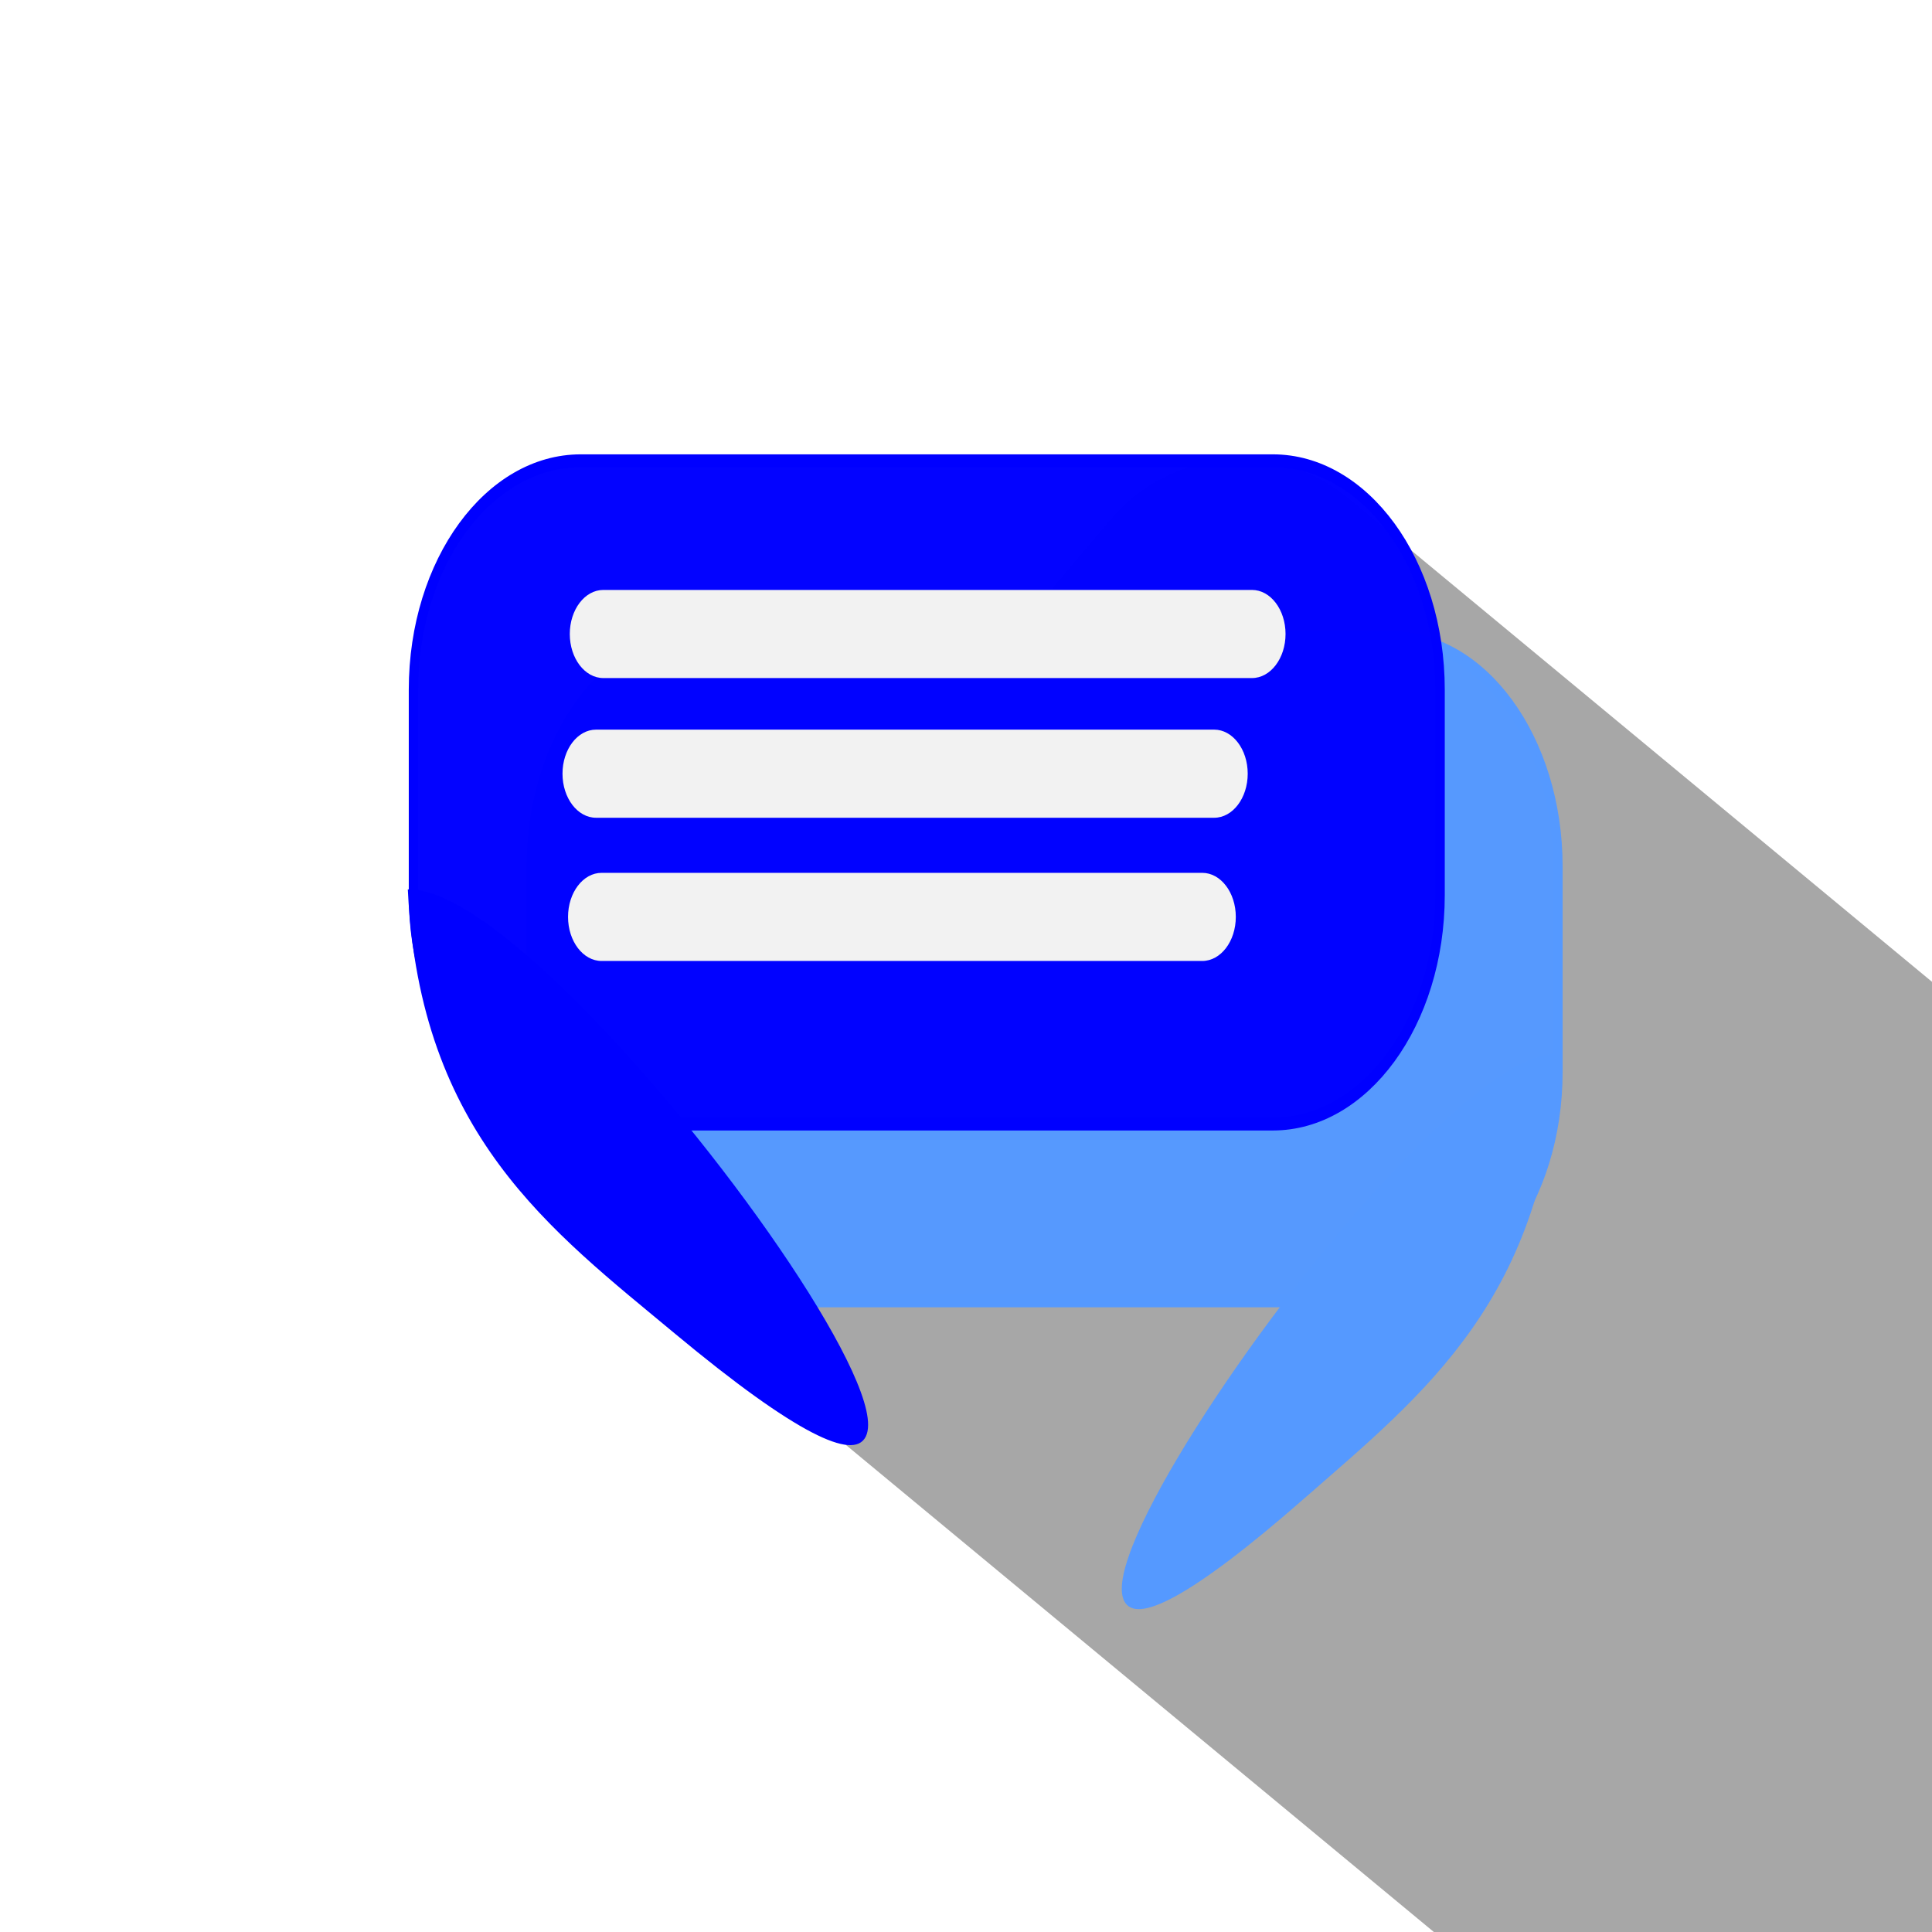
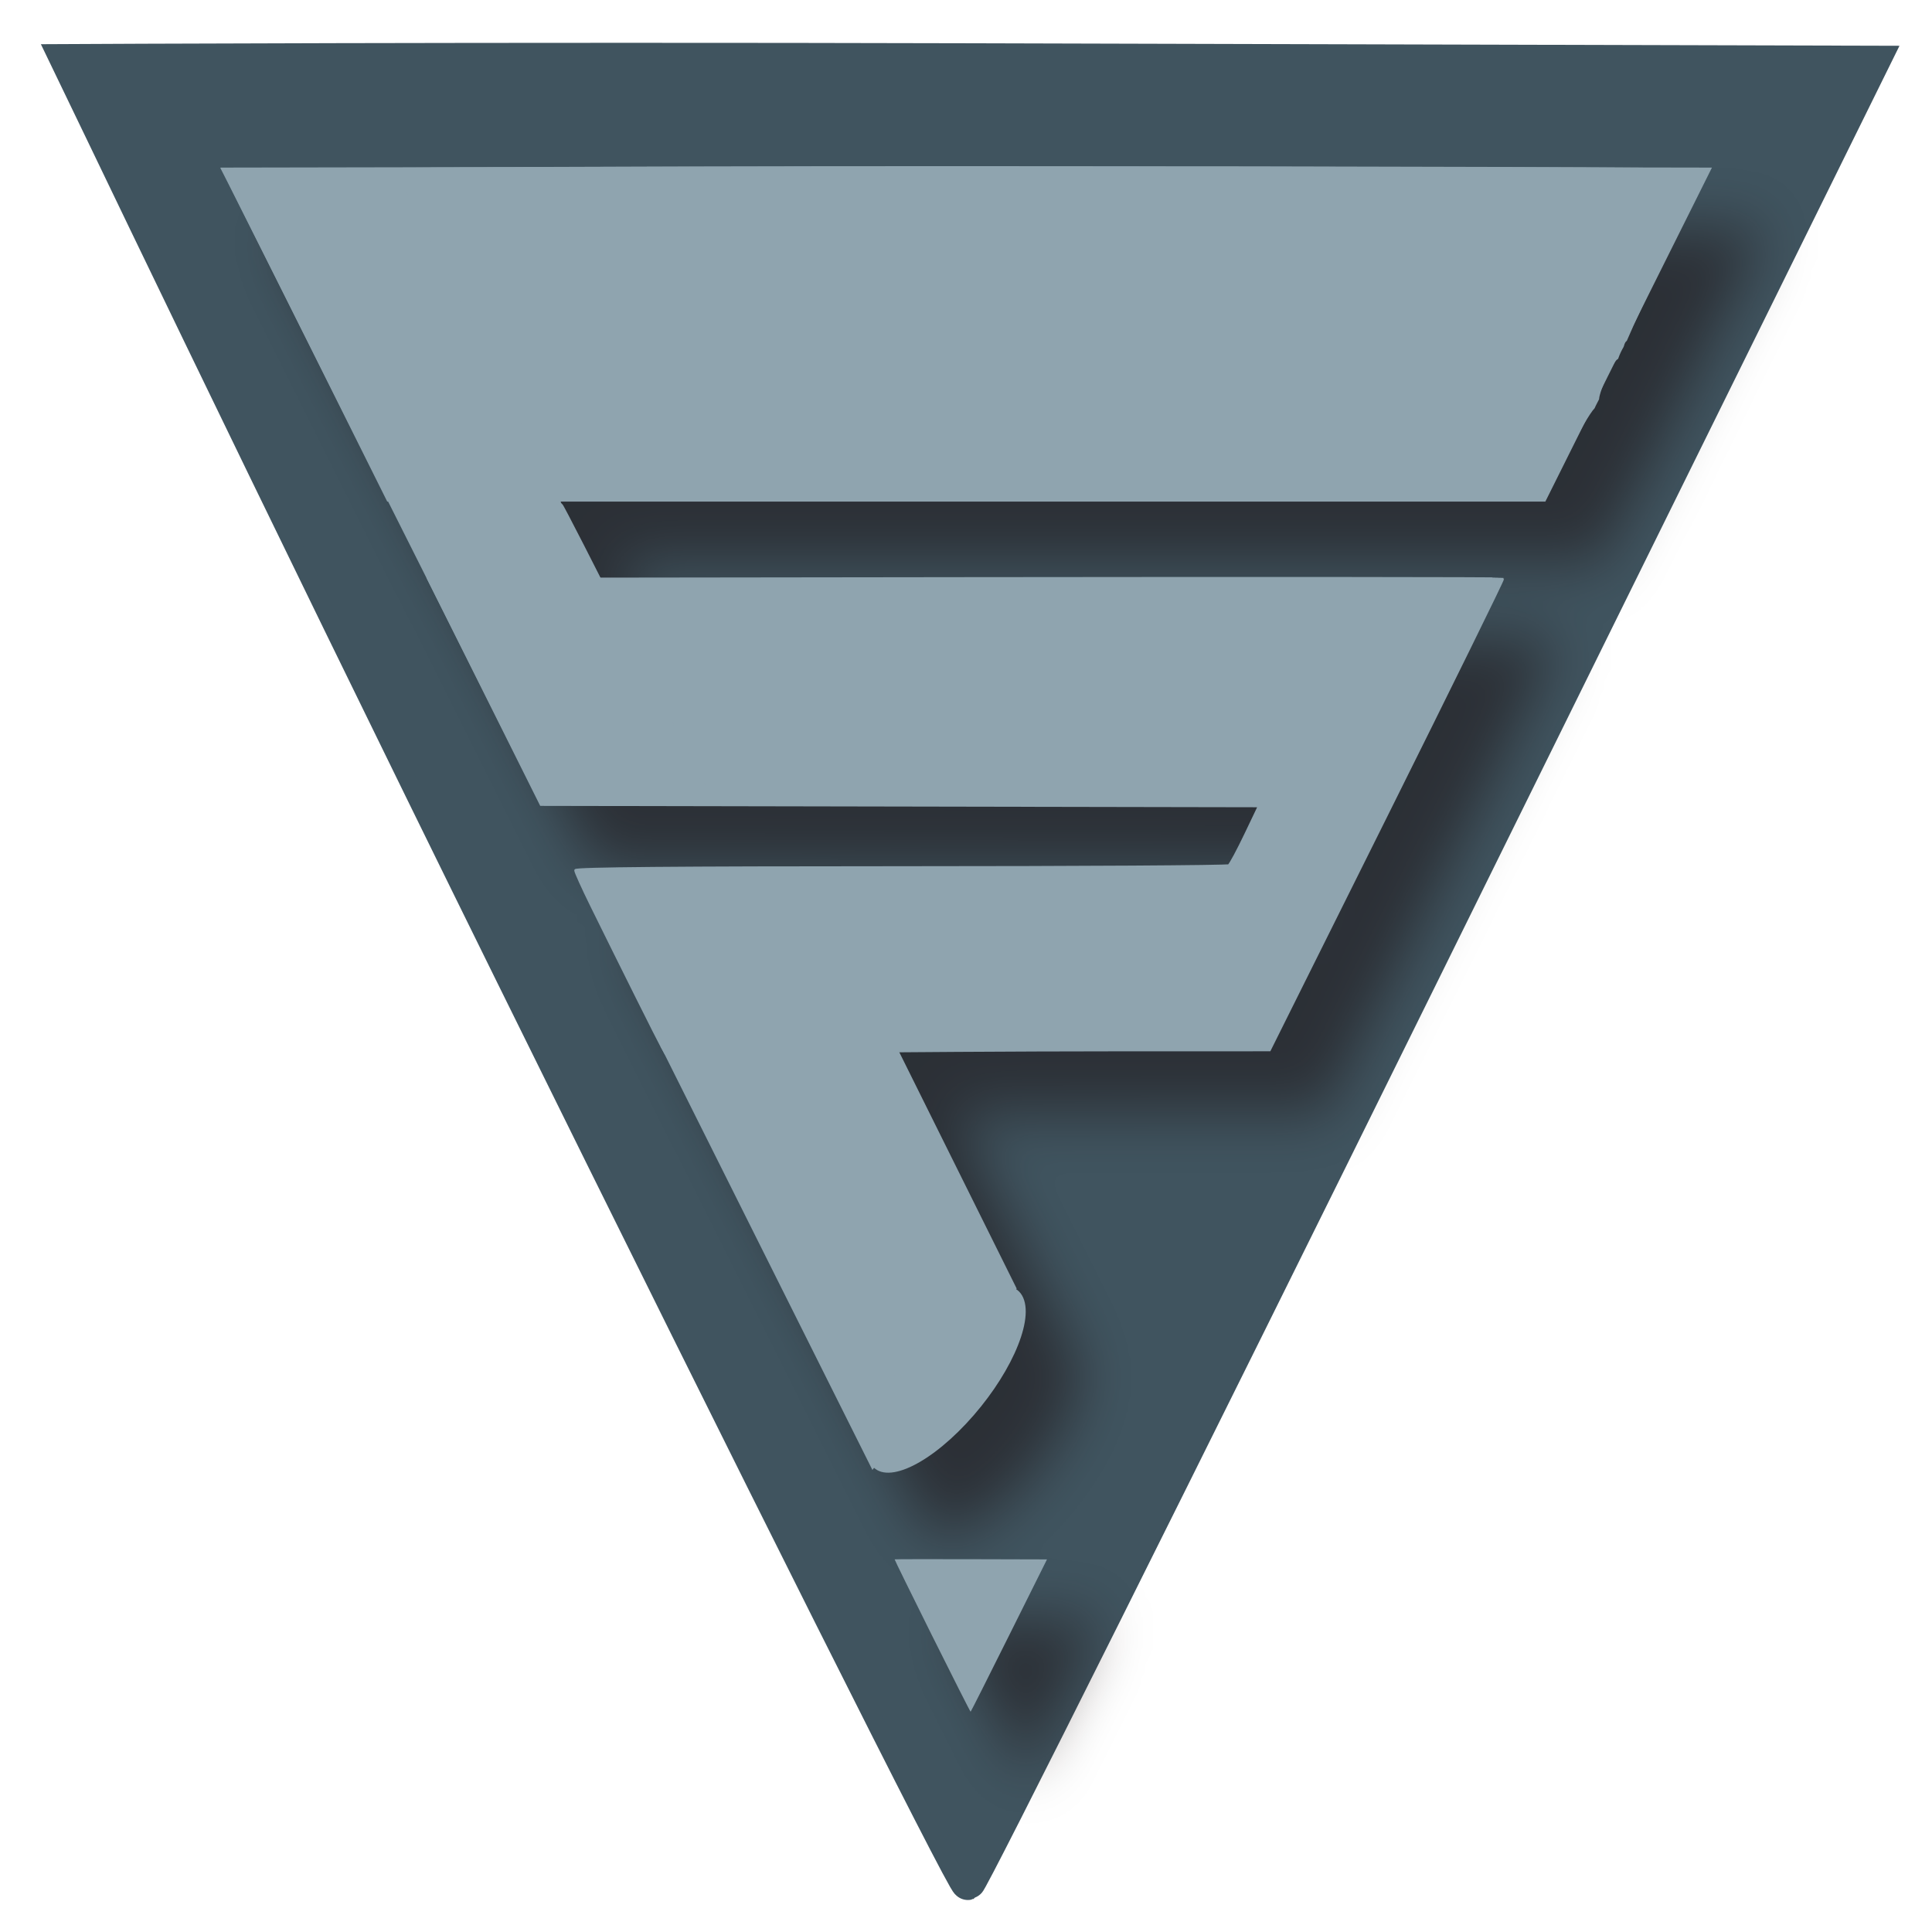
- <svg xmlns="http://www.w3.org/2000/svg" width="210mm" height="210mm" viewBox="0 0 210 210" version="1.1" id="svg8">
+ <svg xmlns="http://www.w3.org/2000/svg" id="svg8" version="1.1" viewBox="0 0 210 210" height="210mm" width="210mm">
  <defs id="defs2">
-     </defs>
-   <g id="layer1" transform="translate(0,-87)">
-     <rect style="opacity:1;fill:#000000;fill-opacity:0.347;fill-rule:nonzero;stroke:#80a1c4;stroke-width:0.042;stroke-linecap:round;stroke-linejoin:miter;stroke-miterlimit:4;stroke-dasharray:none;stroke-dashoffset:0;stroke-opacity:0;paint-order:stroke fill markers" id="rect907" width="179.924" height="114.082" x="184.802" y="15.211" ry="18.238" transform="matrix(0.7700797,0.6379478,-0.6451801,0.7640305,0,0)" />
-     <g id="g1495" transform="matrix(1.022011,0,0,1.399236,-3.95408,33.06545)">
-       <g transform="translate(-13.75834,-1.058333)" id="g1484">
-         <rect style="opacity:1;fill:#5599ff;fill-opacity:0.985;fill-rule:nonzero;stroke:#5599ff;stroke-width:1;stroke-linecap:round;stroke-linejoin:miter;stroke-miterlimit:4;stroke-dasharray:none;stroke-dashoffset:0;stroke-opacity:1;paint-order:stroke fill markers" id="rect815-5" width="109.183" height="51.525" x="74.137" y="89.135" ry="17.788" />
-         <path style="fill:#5599ff;stroke:#5599ff;stroke-width:0.308px;stroke-linecap:butt;stroke-linejoin:miter;stroke-opacity:1" d="m 183.241,121.598 c -1.225,18.783 -14.295,26.159 -26.92,34.24 -49.507,31.687 10.248,-34.24 26.92,-34.24 z" id="path836-7" />
-       </g>
-       <path id="path836" d="m 47.412,107.795 c 1.291,18.783 15.061,26.159 28.363,34.24 52.161,31.687 -10.798,-34.24 -28.363,-34.24 z" style="fill:#0000ff;stroke:#0000ff;stroke-width:0.316px;stroke-linecap:butt;stroke-linejoin:miter;stroke-opacity:1" />
-       <rect ry="17.788" y="74.34" x="47.844" height="51.525" width="109.183" id="rect815" style="opacity:1;fill:#0000ff;fill-opacity:0.985;fill-rule:nonzero;stroke:#0000ff;stroke-width:1;stroke-linecap:round;stroke-linejoin:miter;stroke-miterlimit:4;stroke-dasharray:none;stroke-dashoffset:0;stroke-opacity:1;paint-order:stroke fill markers" />
-       <g style="fill:#f2f2f2;stroke:#f2f2f2" id="g1180-3" transform="matrix(-1.042731,0,0,1,233.9543,5.909943)">
-         <rect style="opacity:1;fill:#f2f2f2;fill-opacity:1;stroke:#f2f2f2;stroke-width:0;stroke-linecap:round;stroke-linejoin:miter;stroke-miterlimit:4;stroke-dasharray:none;stroke-dashoffset:0;stroke-opacity:0.965;paint-order:stroke fill markers" id="rect64-29" width="73.004" height="6.846" x="89.536" y="78.463" ry="3.423" />
-         <rect style="opacity:1;fill:#f2f2f2;fill-opacity:1;stroke:#f2f2f2;stroke-width:0;stroke-linecap:round;stroke-linejoin:miter;stroke-miterlimit:4;stroke-dasharray:none;stroke-dashoffset:0;stroke-opacity:0.965;paint-order:stroke fill markers" id="rect64-2-0" width="69.889" height="6.846" x="93.394" y="89.315" ry="3.423" />
-         <rect style="opacity:1;fill:#f2f2f2;fill-opacity:1;stroke:#f2f2f2;stroke-width:0;stroke-linecap:round;stroke-linejoin:miter;stroke-miterlimit:4;stroke-dasharray:none;stroke-dashoffset:0;stroke-opacity:0.965;paint-order:stroke fill markers" id="rect64-25-7" width="68.109" height="6.846" x="94.609" y="100.44" ry="3.423" />
+     <filter id="filter7217" style="color-interpolation-filters:sRGB;">
+       <feFlood id="feFlood7207" result="flood" flood-color="rgb(18,0,0)" flood-opacity="0.431" />
+       <feComposite id="feComposite7209" result="composite1" operator="in" in2="SourceGraphic" in="flood" />
+       <feGaussianBlur id="feGaussianBlur7211" result="blur" stdDeviation="3" in="composite1" />
+       <feOffset id="feOffset7213" result="offset" dy="6" dx="6" />
+       <feComposite id="feComposite7215" result="composite2" operator="over" in2="offset" in="SourceGraphic" />
+     </filter>
+   </defs>
+   <path style="opacity:1;fill:#40545f;fill-opacity:1;fill-rule:nonzero;stroke:#40545f;stroke-width:3.718;stroke-linecap:round;stroke-linejoin:miter;stroke-miterlimit:4;stroke-dasharray:none;stroke-dashoffset:0;stroke-opacity:1;paint-order:stroke fill markers" d="M 55.759,106.078 C 28.953,51.728 7.673,7.173 7.416,6.648 8.229,6.644 51.891,6.417 105.68,6.562 l 97.799,0.265 -48.78,98.802 c -26.829,54.341 -49.1,98.906 -49.491,99.034 -0.391,0.128 -22.643,-44.236 -49.449,-98.586 z" id="path6797" />
+   <g id="g6905" style="fill:#8fa4af;fill-opacity:1;stroke:#8fa4af;stroke-opacity:1;filter:url(#filter7217)" transform="matrix(0.9953923,0,0,1.102197,1.980516,-94.90039)">
+     <g transform="translate(15.875,5.291667)" style="fill:#8fa4af;fill-opacity:1;stroke:#8fa4af;stroke-opacity:1" id="g6855">
+       <path id="rect5862" style="opacity:1;fill:#8fa4af;fill-opacity:1;fill-rule:nonzero;stroke:#8fa4af;stroke-width:0.456;stroke-linecap:round;stroke-linejoin:miter;stroke-miterlimit:4;stroke-dasharray:none;stroke-dashoffset:0;stroke-opacity:1;paint-order:stroke fill markers" d="m 54.575,184.073 19.218,-10.923 19.086,34.704 -15.436,17.522 z" />
+       <ellipse style="opacity:1;fill:#8fa4af;fill-opacity:1;fill-rule:nonzero;stroke:#8fa4af;stroke-width:0.386;stroke-linecap:round;stroke-linejoin:miter;stroke-miterlimit:4;stroke-dasharray:none;stroke-dashoffset:0;stroke-opacity:1;paint-order:stroke fill markers" id="path5864" cx="-20.517" cy="226.066" rx="11.451" ry="4.679" transform="matrix(0.7206442,-0.6933051,0.443479,0.8962848,0,0)" />
+       <g style="fill:#8fa4af;fill-opacity:1;stroke:#8fa4af;stroke-opacity:1" id="g6883">
+         <path d="m 87.663,97.375 c -14.716,0 -29.433,0.009 -40.598,0.027 l -40.599,0.067 9.017,16.338 9.017,16.338 H 87.653 150.806 l 7.842,-14.2 c 0.031,-0.074 0.061,-0.149 0.095,-0.223 0.046,-0.098 0.092,-0.197 0.143,-0.292 0.036,-0.068 0.073,-0.136 0.111,-0.203 0.036,-0.064 0.071,-0.129 0.113,-0.19 0.018,-0.027 0.036,-0.053 0.052,-0.081 0.007,-0.012 0.015,-0.023 0.021,-0.035 0.01,-0.02 0.019,-0.041 0.029,-0.061 0.005,-0.011 0.005,-0.011 0.004,-0.007 0.003,-0.007 -0.004,0.015 0.002,-0.004 0.002,-0.007 0.003,-0.011 0.006,-0.021 0.003,-0.012 0.007,-0.025 0.011,-0.037 0.086,-0.287 0.221,-0.473 0.369,-0.573 l 0.227,-0.411 9.023,-16.338 -40.594,-0.067 c -11.163,-0.018 -25.879,-0.027 -40.595,-0.027 z" style="opacity:1;fill:#8fa4af;fill-opacity:1;fill-rule:nonzero;stroke:#8fa4af;stroke-width:0.265;stroke-linecap:round;stroke-linejoin:miter;stroke-miterlimit:4;stroke-dasharray:none;stroke-dashoffset:0;stroke-opacity:1;paint-order:stroke fill markers" id="path5848" />
+         <path id="path5856" d="m 54.433,184.073 c -0.4,-0.639 -4.39,-7.854 -7.698,-13.919 -0.968,-1.775 -1.76,-3.352 -1.76,-3.506 0,-0.194 10.816,-0.28 35.52,-0.283 19.536,-0.002 35.657,-0.091 35.824,-0.198 0.167,-0.107 0.981,-1.474 1.808,-3.038 l 1.504,-2.843 -39.213,-0.067 -39.213,-0.067 -6.139,-11.113 -6.139,-11.113 58.602,-0.067 c 32.231,-0.037 58.65,-0.019 58.708,0.039 0.058,0.058 -5.647,10.534 -12.677,23.28 l -12.783,23.174 -17.33,0.005 c -9.532,0.003 -24.369,0.083 -32.973,0.18 l -15.642,0.175 z" style="opacity:1;fill:#8fa4af;fill-opacity:1;fill-rule:nonzero;stroke:#8fa4af;stroke-width:0.265;stroke-linecap:round;stroke-linejoin:miter;stroke-miterlimit:4;stroke-dasharray:none;stroke-dashoffset:0;stroke-opacity:1;paint-order:stroke fill markers" />
+         <path d="m 87.588,97.457 c -44.408,0 -80.663,0.202 -80.566,0.449 0.097,0.247 4.069,7.51 8.826,16.14 l 8.651,15.691 H 87.656 150.812 l 2.452,-4.498 c 1.129,-2.072 2.264,-3.821 2.789,-4.336 0.016,-0.033 0.031,-0.067 0.049,-0.1 0.025,-0.047 0.049,-0.093 0.074,-0.139 0.024,-0.044 0.048,-0.087 0.073,-0.131 0.024,-0.042 0.047,-0.083 0.071,-0.125 0.023,-0.041 0.047,-0.081 0.07,-0.122 0.022,-0.039 0.045,-0.078 0.067,-0.116 0.011,-0.02 0.023,-0.039 0.034,-0.059 0.101,-0.966 1.519,-3.766 2.129,-4.099 0.04,-0.097 0.079,-0.193 0.122,-0.288 0.046,-0.098 0.092,-0.197 0.143,-0.292 0.036,-0.068 0.073,-0.136 0.111,-0.203 0.036,-0.064 0.071,-0.129 0.113,-0.19 0.018,-0.027 0.036,-0.053 0.052,-0.081 0.007,-0.012 0.015,-0.023 0.021,-0.035 0.01,-0.02 0.019,-0.041 0.029,-0.061 0.005,-0.011 0.005,-0.011 0.004,-0.007 0.003,-0.007 -0.004,0.015 0.002,-0.004 0.002,-0.007 0.003,-0.011 0.006,-0.021 0.003,-0.012 0.007,-0.025 0.011,-0.037 0.079,-0.266 0.202,-0.443 0.337,-0.548 0.721,-1.549 2.319,-4.614 4.173,-7.972 2.522,-4.567 4.586,-8.418 4.586,-8.559 0,-0.141 -36.334,-0.256 -80.742,-0.256 z" style="opacity:1;fill:#8fa4af;fill-opacity:1;fill-rule:nonzero;stroke:#8fa4af;stroke-width:0.529;stroke-linecap:round;stroke-linejoin:miter;stroke-miterlimit:4;stroke-dasharray:none;stroke-dashoffset:0;stroke-opacity:1;paint-order:stroke fill markers" id="path5860" />
+         <path id="path6458" d="M 24.5,129.971 C 15.324,113.474 7.5,99.416 7.113,98.73 L 6.41,97.483 h 9.376 9.376 l 9.035,16.252 c 4.969,8.938 9.035,16.371 9.035,16.518 0,0.146 0.094,0.305 0.208,0.353 0.114,0.048 3.584,6.172 7.71,13.608 4.126,7.436 7.794,14.022 8.152,14.636 l 0.65,1.116 H 50.567 41.184 Z" style="opacity:1;fill:#8fa4af;fill-opacity:1;fill-rule:nonzero;stroke:#8fa4af;stroke-width:0.264;stroke-linecap:round;stroke-linejoin:miter;stroke-miterlimit:4;stroke-dasharray:none;stroke-dashoffset:0;stroke-opacity:1;paint-order:stroke fill markers" />
      </g>
    </g>
+     <path id="path6797-2" d="m 99.802,247.422 c -2.275,-4.127 -4.12,-7.52 -4.1,-7.541 0.02,-0.02 3.772,-0.028 8.337,-0.016 l 8.301,0.02 -4.14,7.503 c -2.277,4.127 -4.167,7.511 -4.2,7.52 -0.033,0.01 -1.922,-3.359 -4.197,-7.486 z" style="opacity:1;fill:#8fa4af;fill-opacity:1;fill-rule:nonzero;stroke:#8fa4af;stroke-width:0;stroke-linecap:round;stroke-linejoin:miter;stroke-miterlimit:4;stroke-dasharray:none;stroke-dashoffset:0;stroke-opacity:1;paint-order:stroke fill markers" />
  </g>
</svg>
